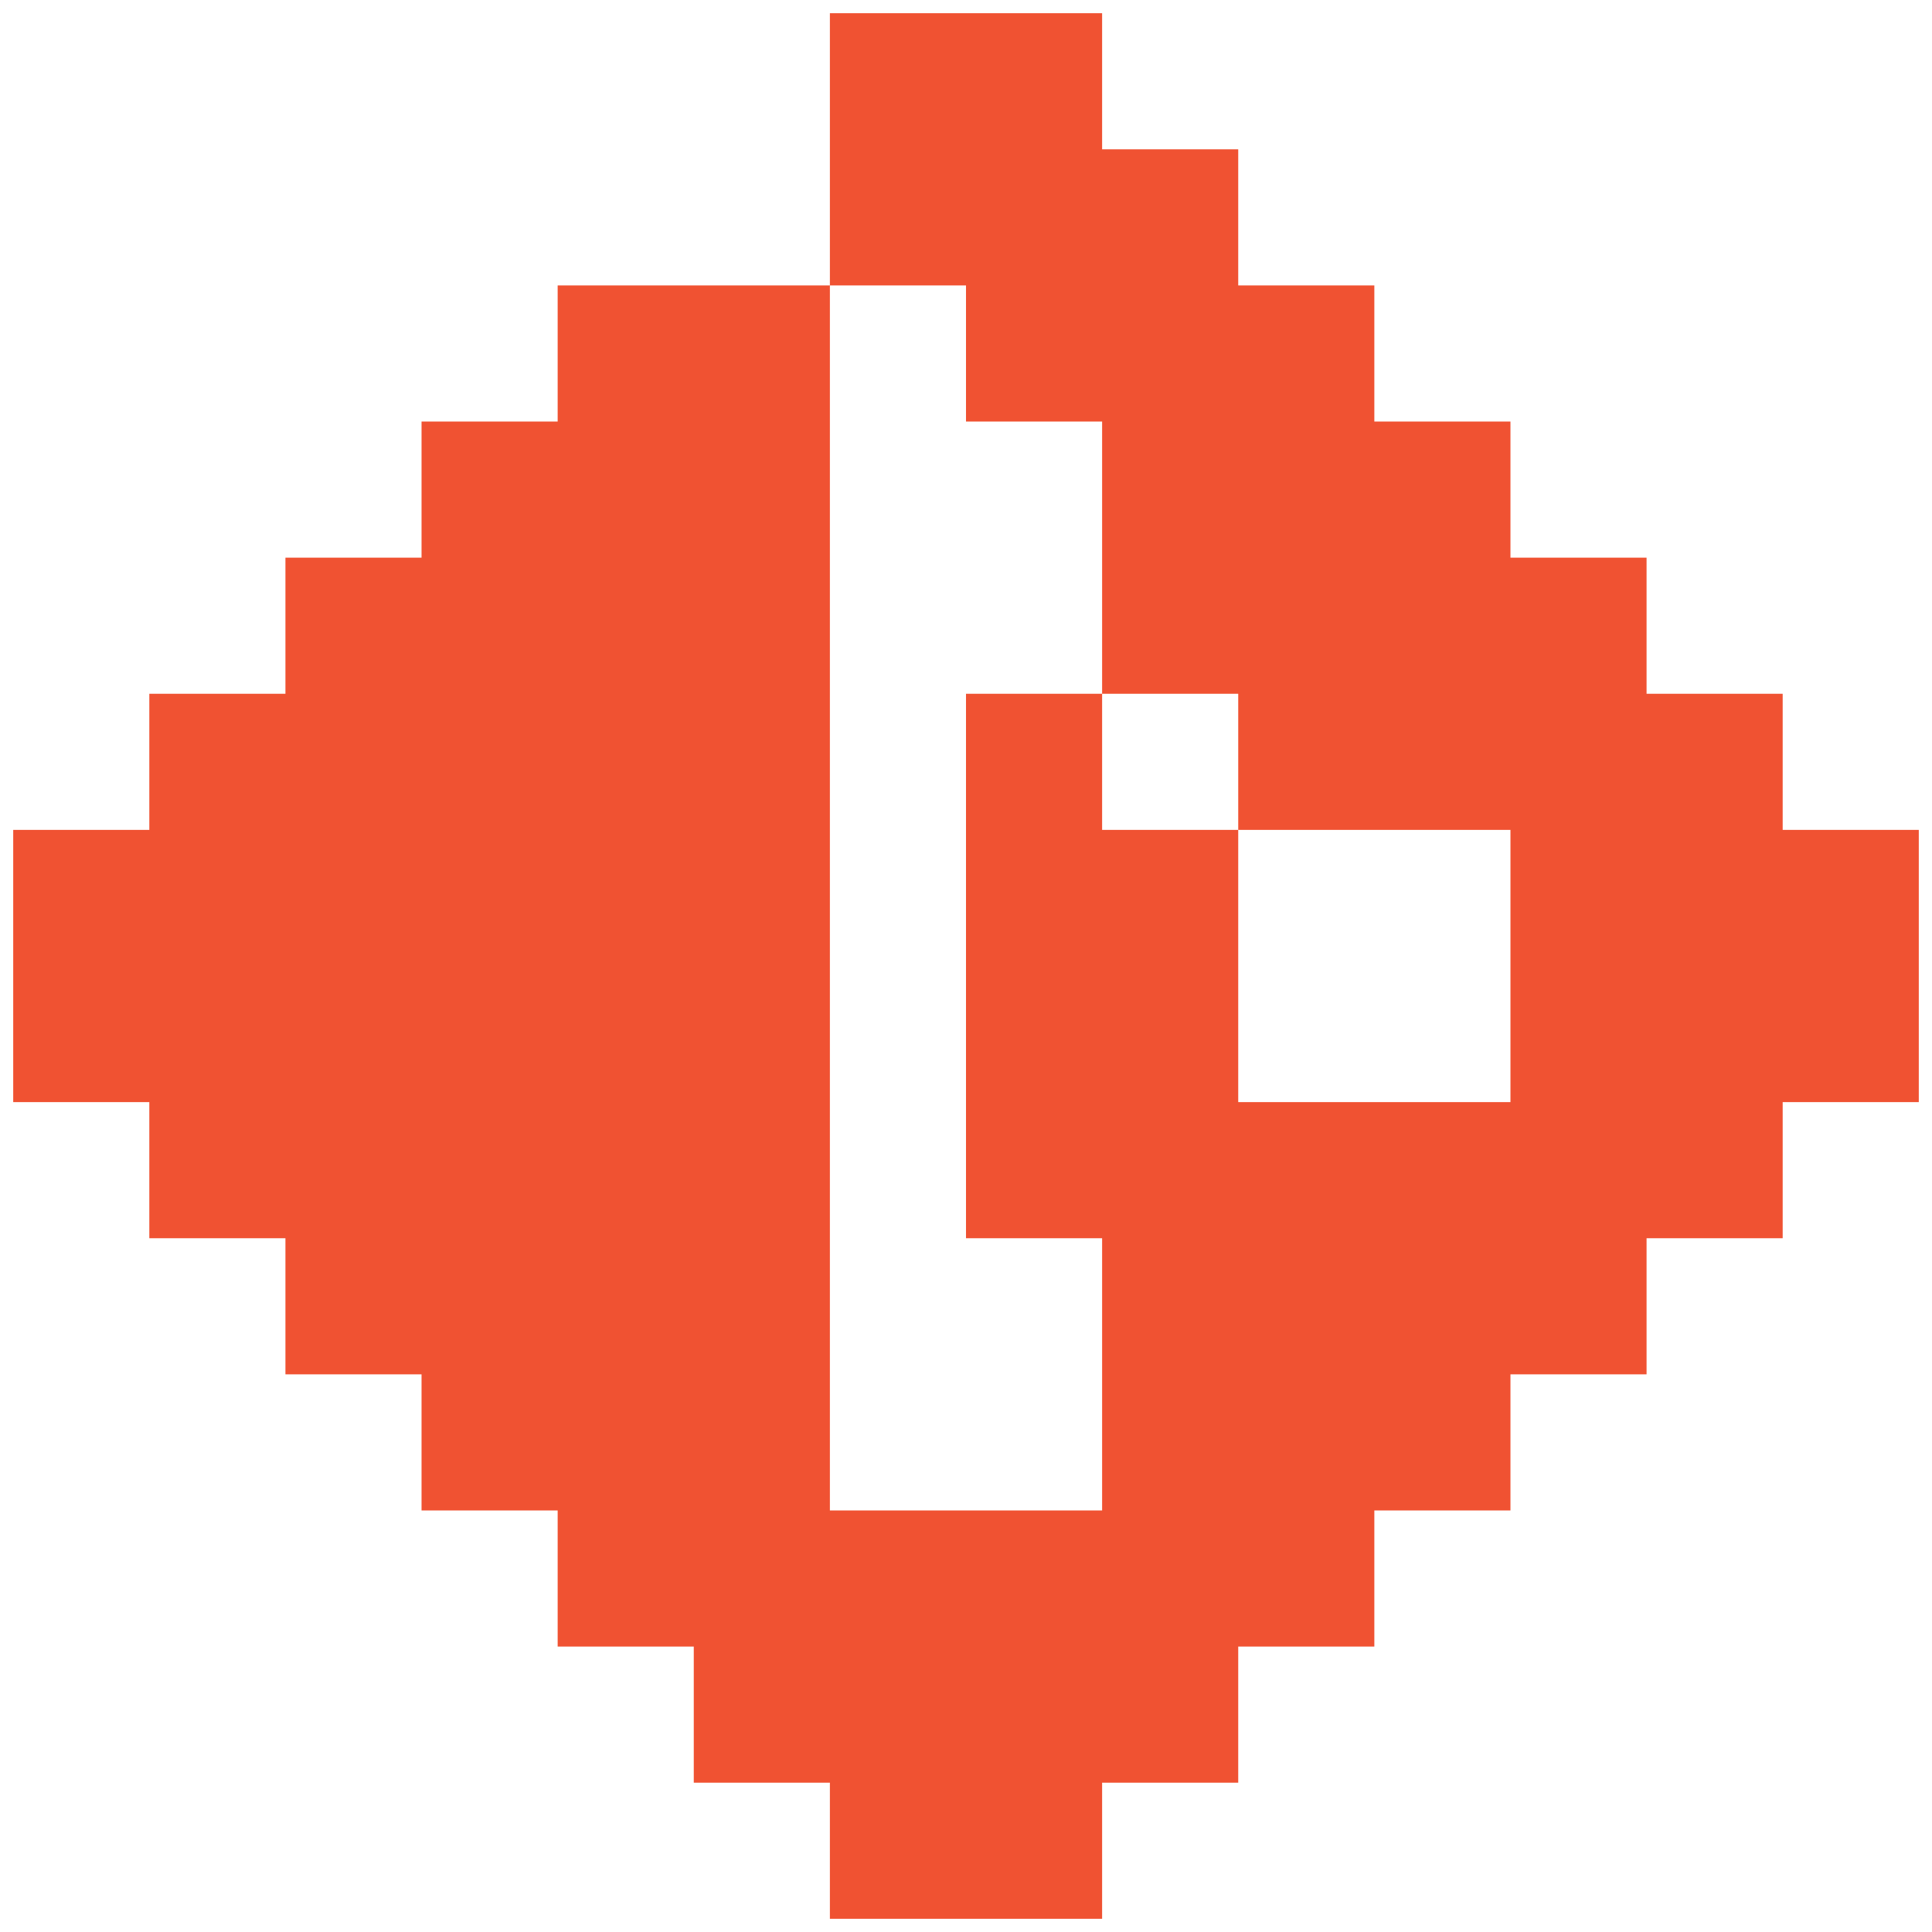
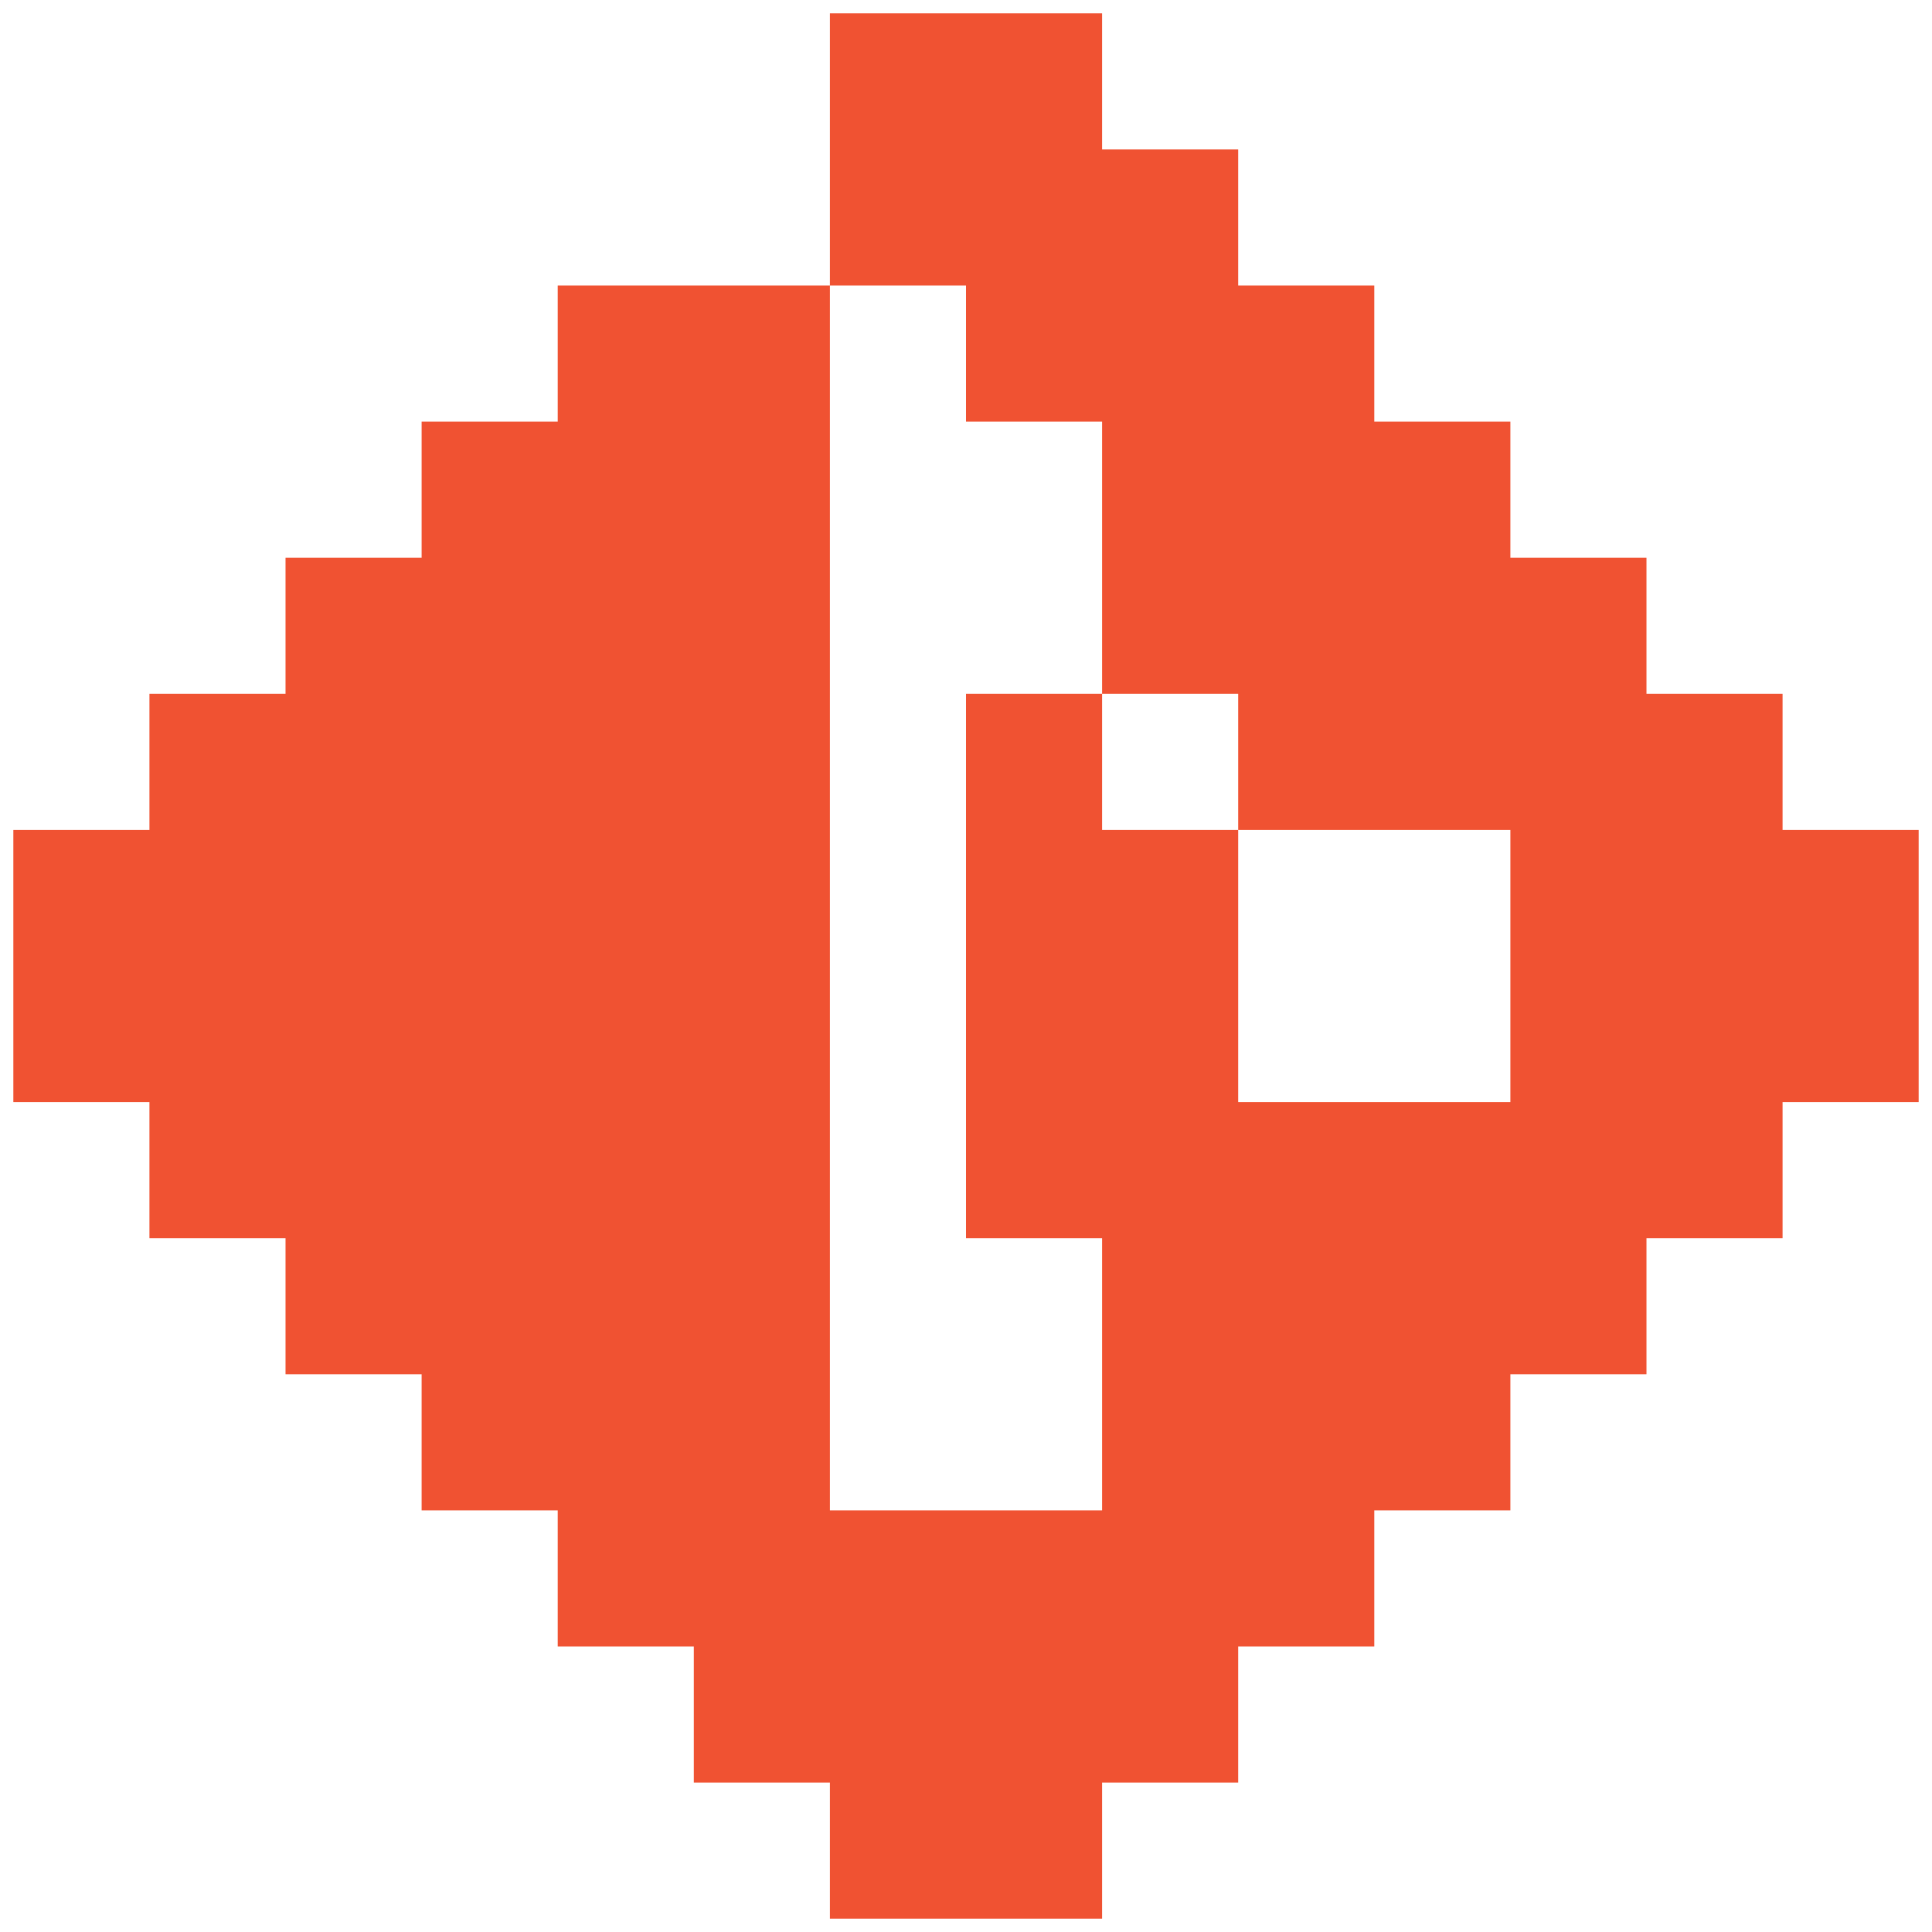
<svg xmlns="http://www.w3.org/2000/svg" width="16px" height="16px" viewBox="0 0 16 16" version="1.1" id="SVGRoot">
  <defs id="defs4543" />
  <g id="layer1">
-     <g id="g5163" transform="translate(0.7031249,0.1093749)">
-       <g transform="matrix(0.125248,0,0,-0.125248,14.06027,6.763393)" id="g240">
-         <path id="path242" style="fill:#f05232;fill-opacity:1;fill-rule:nonzero;stroke:none" d="m 0,0 v 9 h -9 v 9 h -9 v 9 h -9 v 9 h -9 v 9 h -9 v 9 h -18 v -9 -9 h 9 v -9 h 9 V 18 9 h 9 V 0 h 18 V -18 H -36 V 0 h -9 v 9 h -9 v -36 h 9 v -18 h -18 v 18 18 9 9 18 9 h -9 -9 v -9 h -9 v -9 h -9 V 9 h -9 V 0 h -9 v -18 h 9 v -9 h 9 v -9 h 9 v -9 h 9 v -9 h 9 v -9 h 9 v -9 h 18 v 9 h 9 v 9 h 9 v 9 h 9 v 9 h 9 v 9 h 9 v 9 H 9 V 0 Z" />
+     <g id="g6543" transform="translate(0.0934129,-0.0751747)">
+       <g transform="matrix(0.1252303,0,0,-0.1252303,14.66903,5.821028)" id="g160">
+         <path id="path162" style="fill:#f05232;fill-opacity:1;fill-rule:nonzero;stroke:none" d="m 0,0 h -9 v 9 h -9 v 9 h -9 v 9 h -9 v 9 h -9 v 9 h -18 v -9 -9 h 9 v -9 h 9 V 9 0 h 9 v -9 h 18 v -18 h -18 v 18 h -9 v 9 h -9 v -36 h 9 v -18 h -18 v 18 18 9 9 18 9 h -9 -9 v -9 h -9 V 9 h -9 V 0 h -9 v -9 h -9 v -18 h 9 v -9 h 9 v -9 h 9 v -9 h 9 v -9 h 9 v -9 h 9 v -9 h 18 v 9 h 9 v 9 h 9 v 9 h 9 v 9 h 9 v 9 h 9 v 9 H 9 V -9 H 0 Z" />
      </g>
    </g>
  </g>
</svg>
